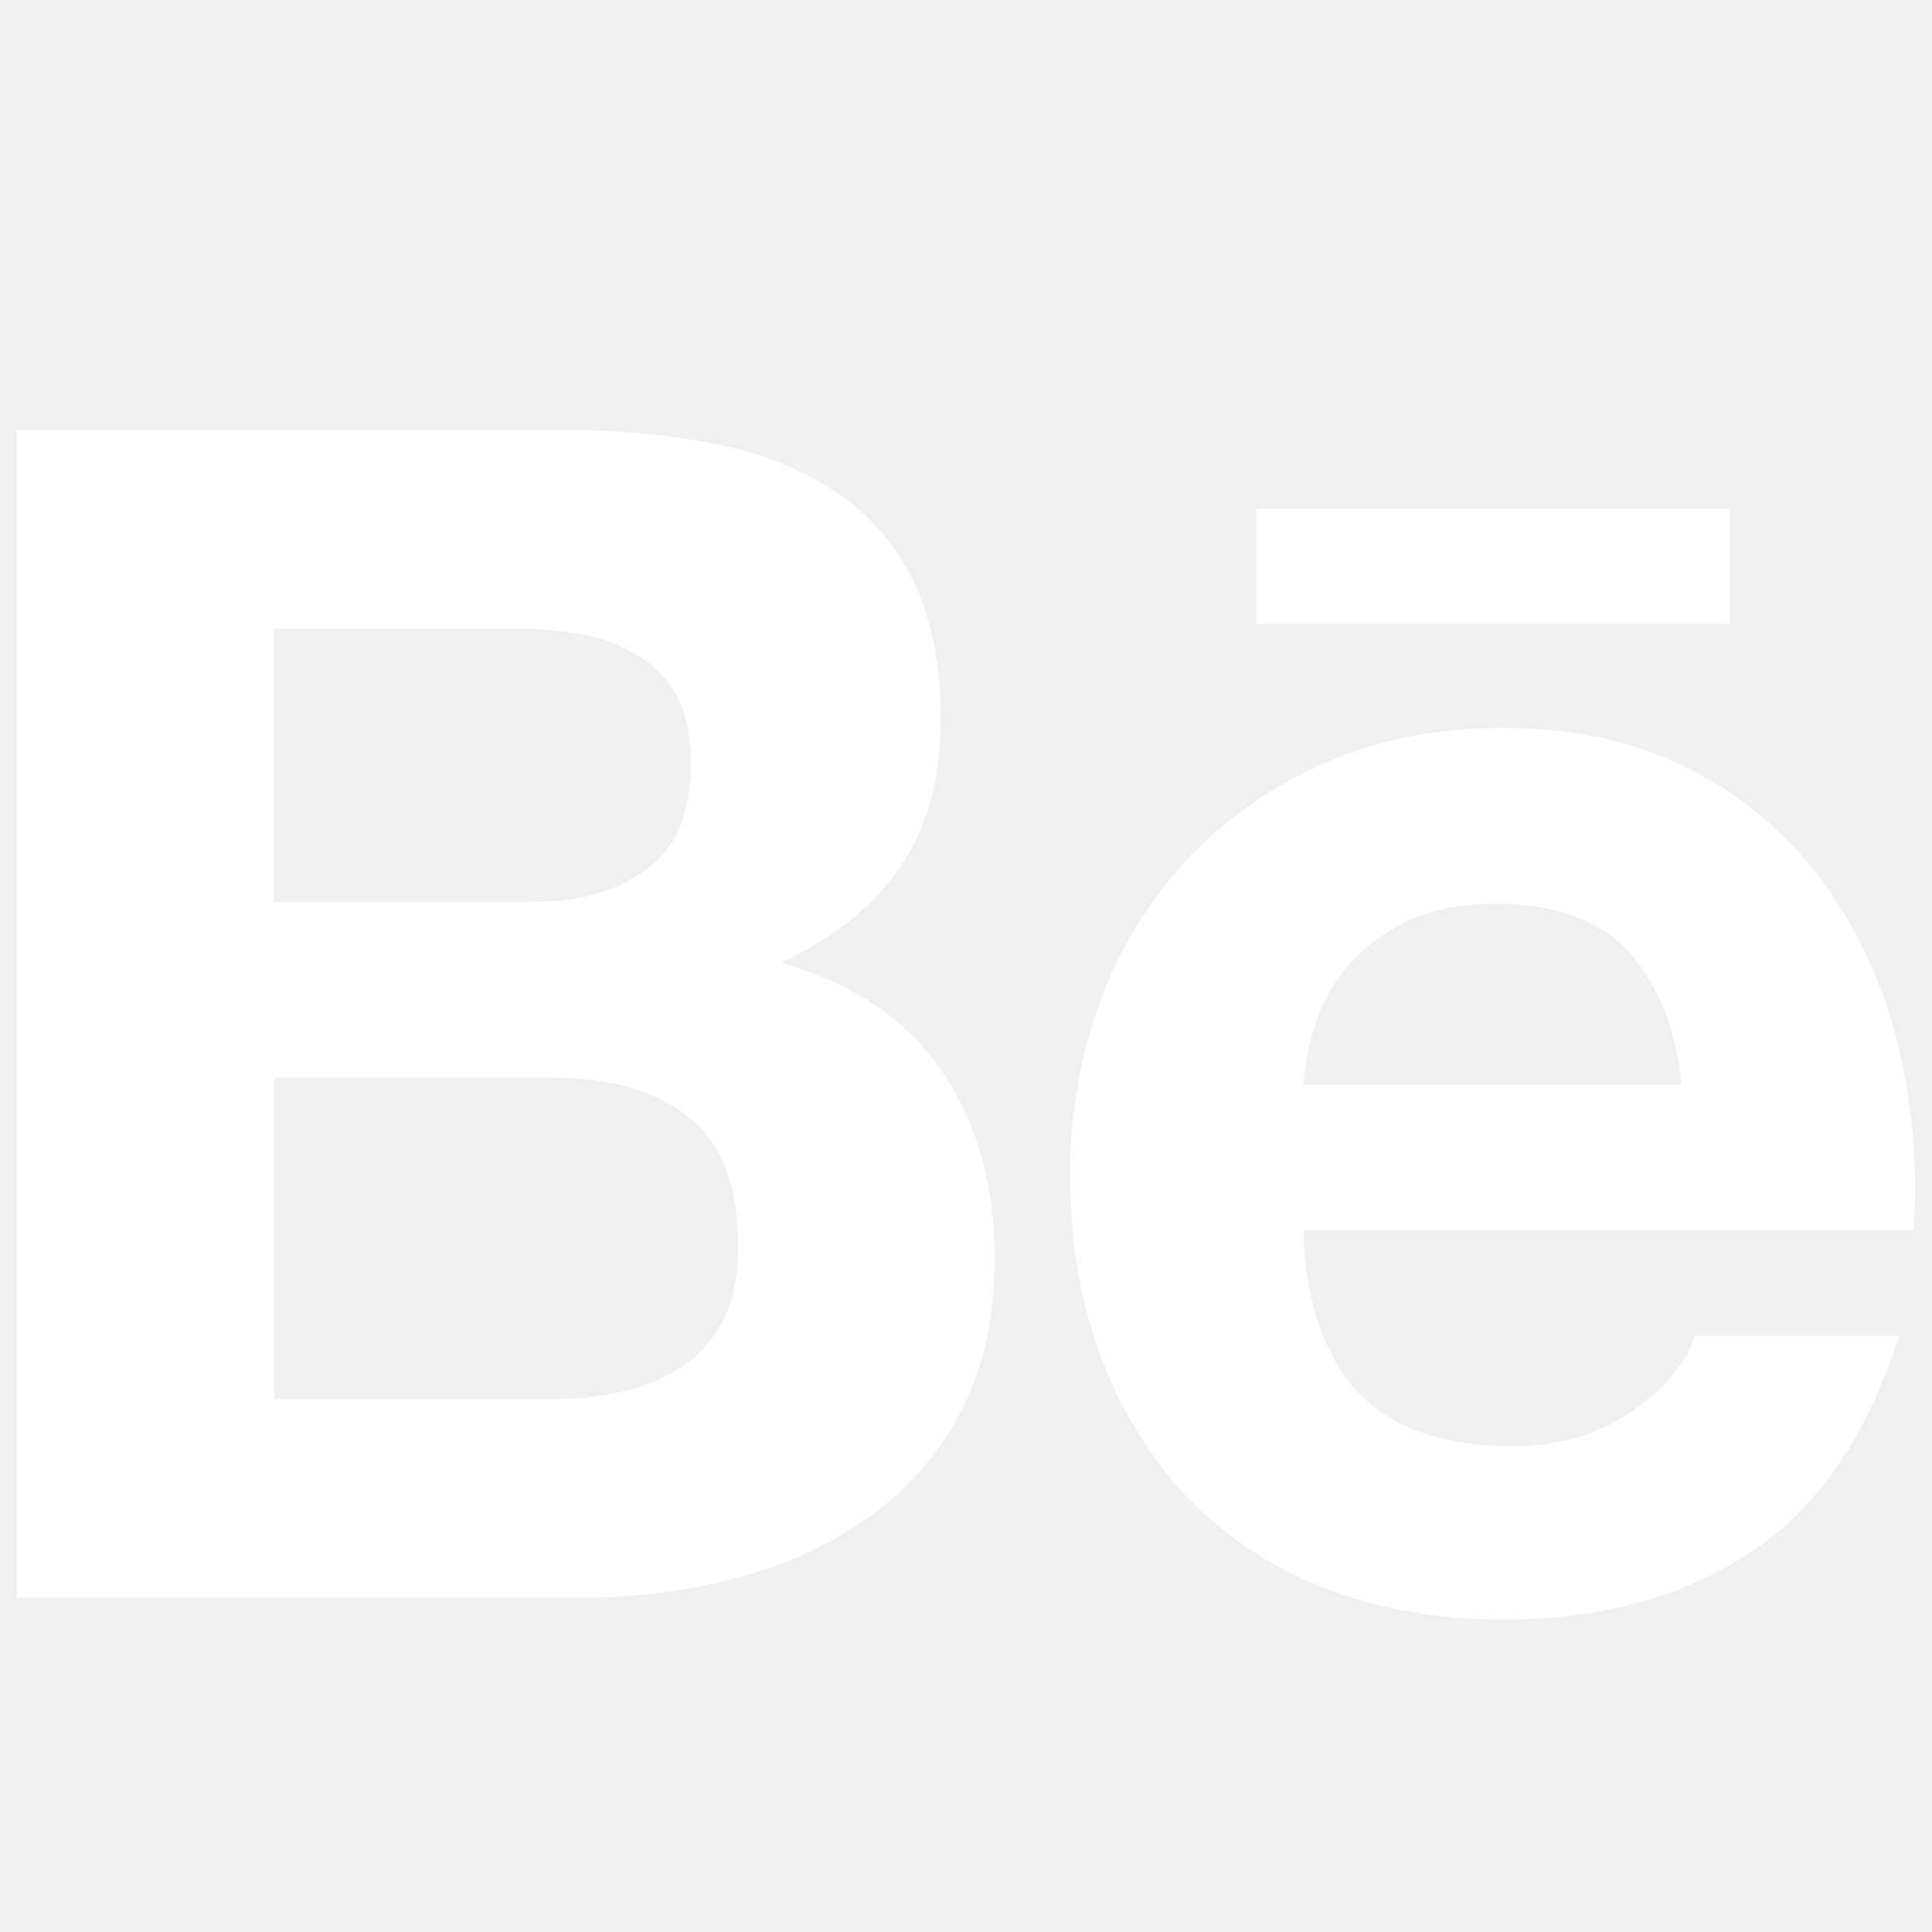
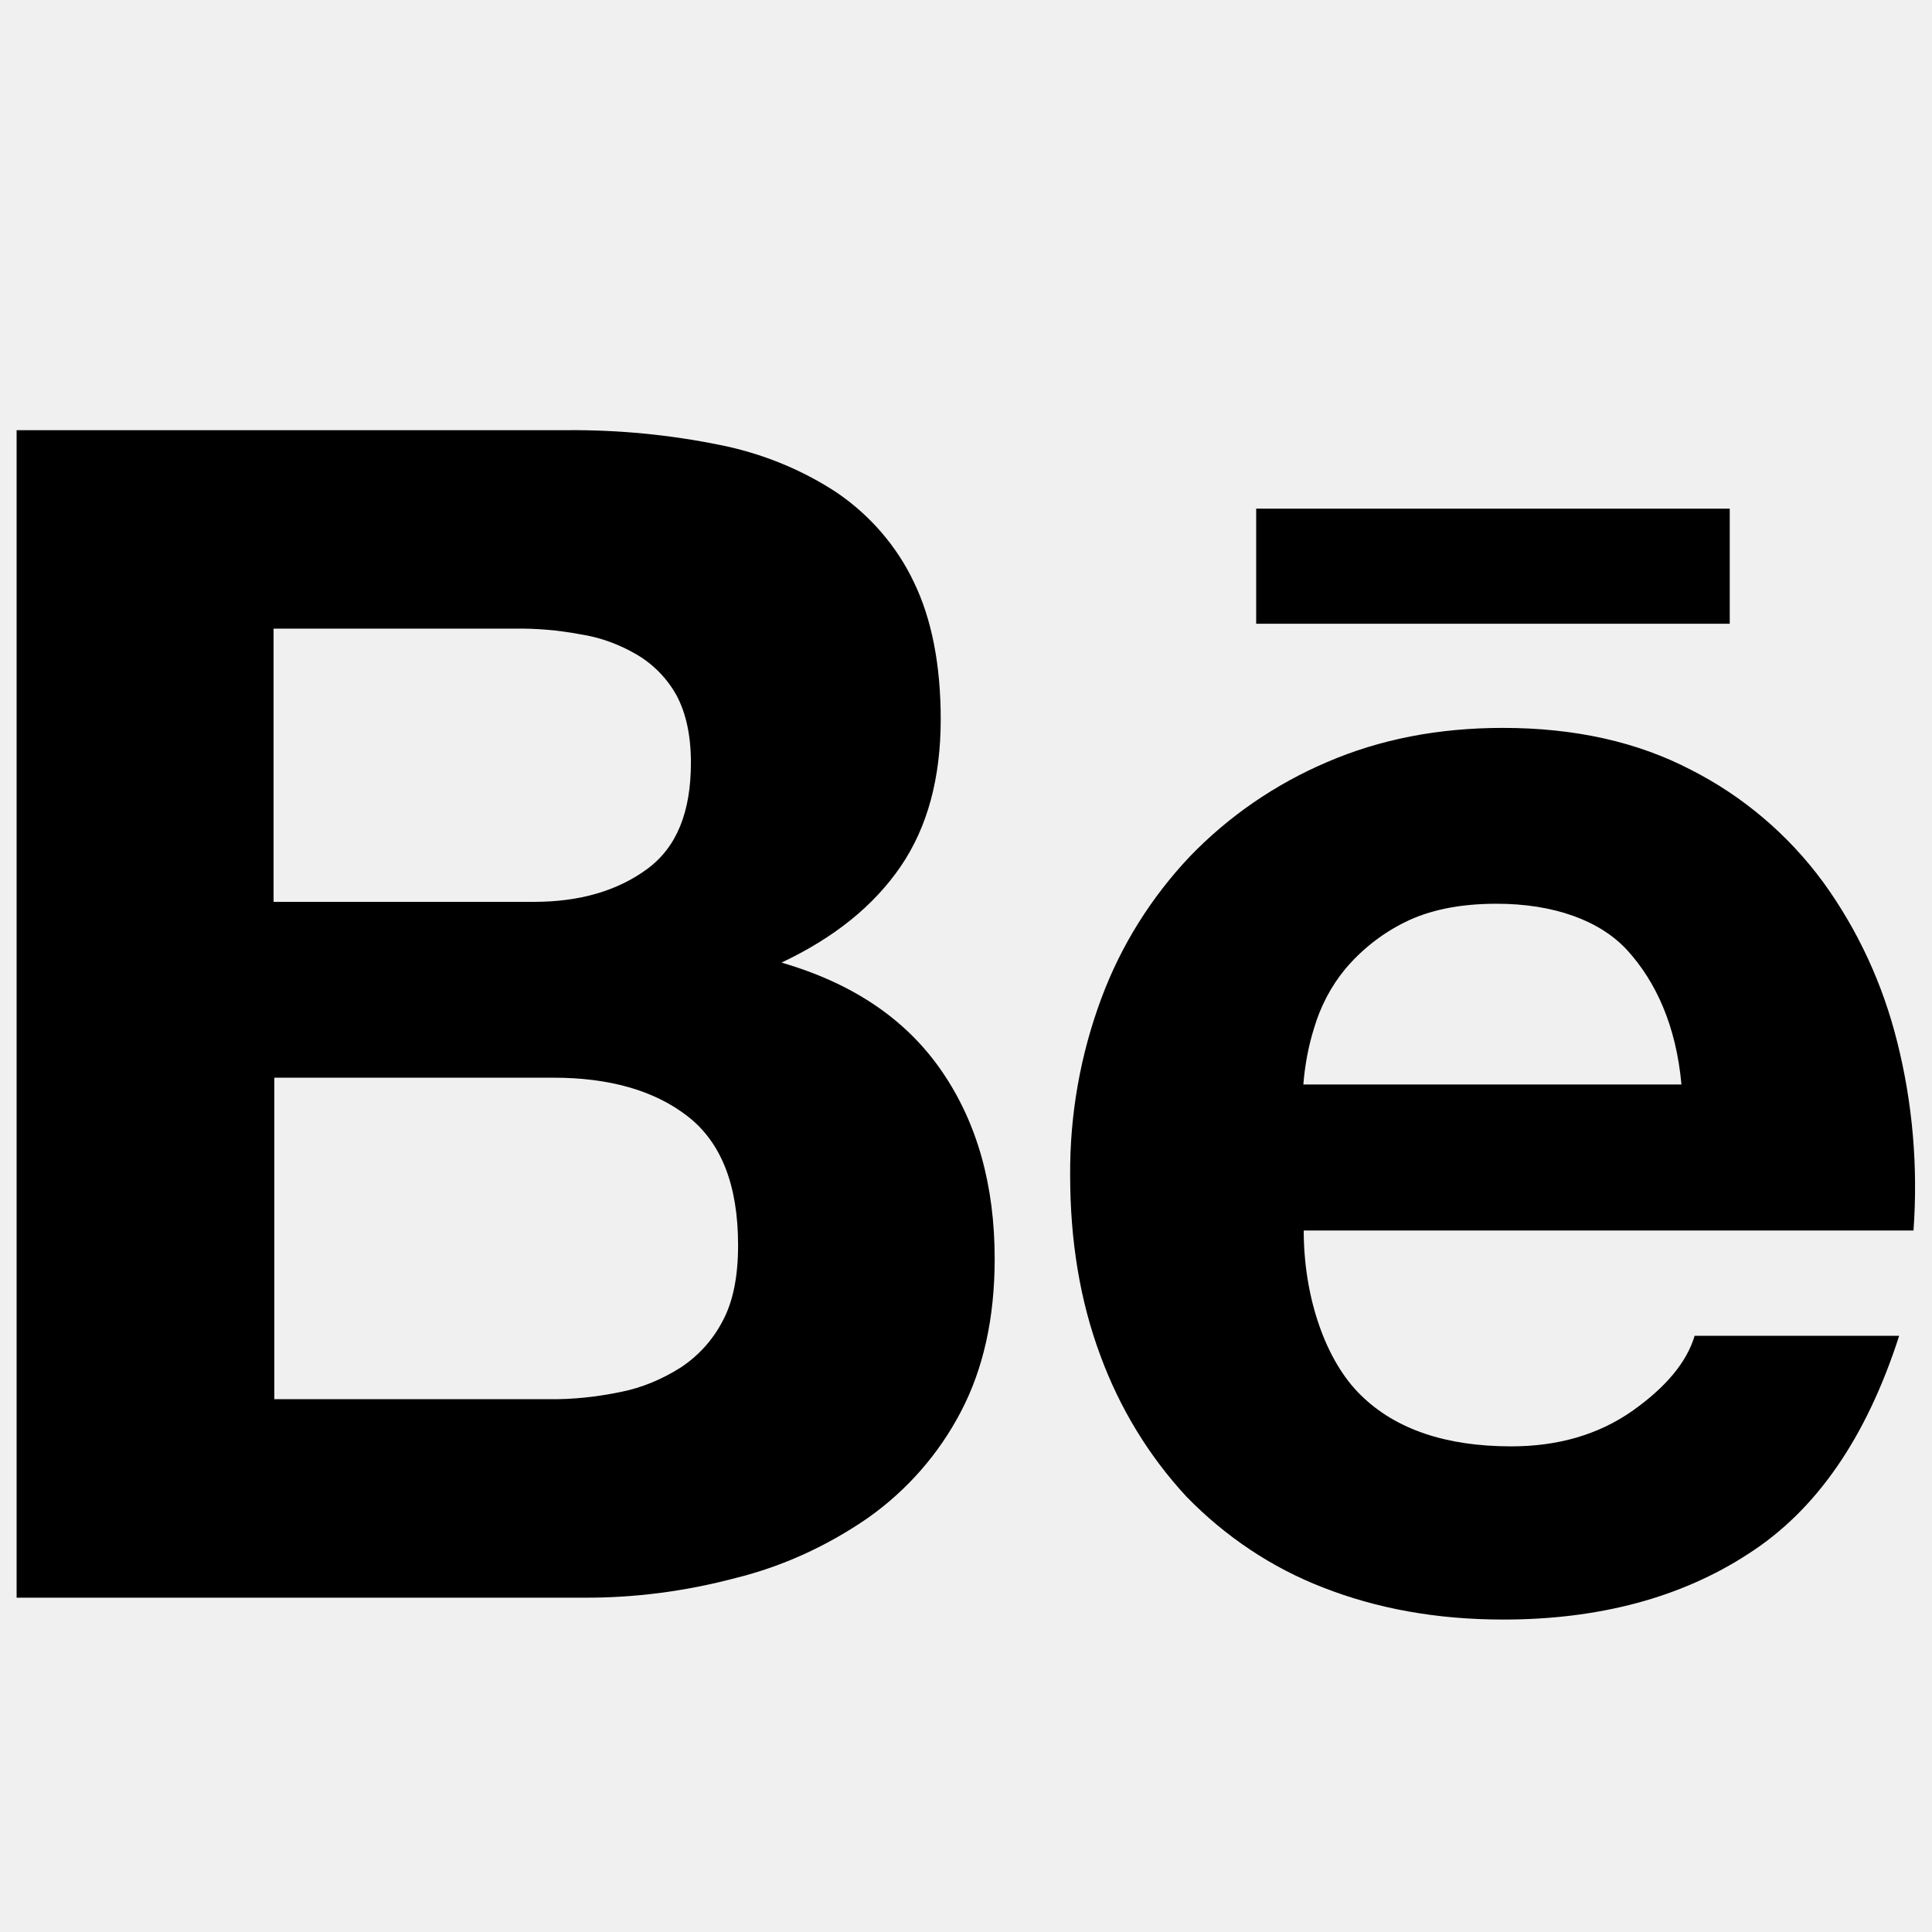
<svg xmlns="http://www.w3.org/2000/svg" version="1.1" id="Capa_1" x="0px" y="0px" viewBox="0 0 512 512" style="enable-background:new 0 0 512 512;" xml:space="preserve">
-   <style type="text/css">
- 	.st0{fill:#FFFFFF;}
- </style>
-   <path class="st0" d="M150.3,114c13.6-0.1,27.1,1.2,40.4,3.9c11.1,2.2,21.8,6.5,31.3,12.8c8.7,6,15.7,14.1,20.2,23.6  c4.7,9.7,7.1,21.9,7.1,36.3c0,15.6-3.5,28.6-10.6,39c-7.1,10.4-17.6,18.9-31.6,25.5c19,5.5,33.1,15.1,42.5,28.8  c9.4,13.7,14,30.3,14,49.7c0,15.7-3,29.2-9,40.6c-5.8,11.1-14.2,20.7-24.5,28c-10.7,7.4-22.6,12.9-35.2,16  c-13.2,3.5-26.8,5.3-40.5,5.2H4.4V114H150.3z M141.5,239c12.1,0,22.1-2.9,30-8.7c7.9-5.8,11.6-15.2,11.6-28.2  c0-7.2-1.3-13.1-3.8-17.8c-2.5-4.5-6.1-8.2-10.5-10.8c-4.6-2.7-9.7-4.6-15-5.4c-5.8-1.1-11.7-1.6-17.5-1.5H72.5V239H141.5z   M145.3,370.8c6.4,0.1,12.8-0.6,19.1-1.9c5.7-1.1,11.1-3.4,16-6.5c4.7-3.1,8.5-7.3,11.1-12.3c2.8-5.2,4.1-11.9,4.1-20.1  c0-16-4.5-27.3-13.4-34.2c-8.9-6.9-20.9-10.2-35.5-10.2h-74v85.2L145.3,370.8z" />
-   <path class="st0" d="M360.7,369.8c9.2,9,22.5,13.5,39.8,13.5c12.4,0,23.1-3.1,32.1-9.4c8.9-6.3,14.4-12.9,16.5-19.9h54.2  c-8.7,27-21.9,46.2-40,57.8c-17.8,11.6-39.6,17.4-64.9,17.4c-17.7,0-33.5-2.9-47.8-8.5c-13.7-5.3-26-13.6-36.2-24.1  c-10-10.8-17.7-23.5-22.8-37.4c-5.4-14.5-8-30.4-8-47.8c-0.1-16,2.7-31.9,8.3-46.9c5.2-14,13.2-26.7,23.4-37.5  c10.3-10.7,22.7-19.2,36.3-25c14.1-6.1,29.6-9.1,46.7-9.1c19,0,35.6,3.7,49.8,11.1c13.8,7,25.8,17.2,35,29.7  c9.3,12.8,15.9,27.2,19.7,42.5c4.1,16.3,5.5,33.1,4.3,49.9H345.5C345.5,344,351.4,360.8,360.7,369.8z M431.4,252  c-7.3-8.1-19.7-12.5-34.8-12.5c-9.8,0-18,1.7-24.5,5c-6,3-11.3,7.2-15.6,12.3c-3.8,4.6-6.6,10-8.3,15.8c-1.5,4.8-2.4,9.8-2.8,14.8  h100.2C444.2,271.8,438.8,260.2,431.4,252z" />
-   <rect x="332.9" y="134.8" class="st0" width="125.5" height="30.5" />
+   <path d="M150.3,114c13.6-0.1,27.1,1.2,40.4,3.9c11.1,2.2,21.8,6.5,31.3,12.8c8.7,6,15.7,14.1,20.2,23.6c4.7,9.7,7.1,21.9,7.1,36.3  c0,15.6-3.5,28.6-10.6,39s-17.6,18.9-31.6,25.5c19,5.5,33.1,15.1,42.5,28.8c9.4,13.7,14,30.3,14,49.7c0,15.7-3,29.2-9,40.6  c-5.8,11.1-14.2,20.7-24.5,28c-10.7,7.4-22.6,12.9-35.2,16c-13.2,3.5-26.8,5.3-40.5,5.2H4.4V114H150.3z M141.5,239  c12.1,0,22.1-2.9,30-8.7s11.6-15.2,11.6-28.2c0-7.2-1.3-13.1-3.8-17.8c-2.5-4.5-6.1-8.2-10.5-10.8c-4.6-2.7-9.7-4.6-15-5.4  c-5.8-1.1-11.7-1.6-17.5-1.5H72.5V239H141.5z M145.3,370.8c6.4,0.1,12.8-0.6,19.1-1.9c5.7-1.1,11.1-3.4,16-6.5  c4.7-3.1,8.5-7.3,11.1-12.3c2.8-5.2,4.1-11.9,4.1-20.1c0-16-4.5-27.3-13.4-34.2c-8.9-6.9-20.9-10.2-35.5-10.2h-74v85.2H145.3z" />
+   <path d="M360.7,369.8c9.2,9,22.5,13.5,39.8,13.5c12.4,0,23.1-3.1,32.1-9.4c8.9-6.3,14.4-12.9,16.5-19.9h54.2  c-8.7,27-21.9,46.2-40,57.8c-17.8,11.6-39.6,17.4-64.9,17.4c-17.7,0-33.5-2.9-47.8-8.5c-13.7-5.3-26-13.6-36.2-24.1  c-10-10.8-17.7-23.5-22.8-37.4c-5.4-14.5-8-30.4-8-47.8c-0.1-16,2.7-31.9,8.3-46.9c5.2-14,13.2-26.7,23.4-37.5  c10.3-10.7,22.7-19.2,36.3-25c14.1-6.1,29.6-9.1,46.7-9.1c19,0,35.6,3.7,49.8,11.1c13.8,7,25.8,17.2,35,29.7  c9.3,12.8,15.9,27.2,19.7,42.5c4.1,16.3,5.5,33.1,4.3,49.9H345.5C345.5,344,351.4,360.8,360.7,369.8z M431.4,252  c-7.3-8.1-19.7-12.5-34.8-12.5c-9.8,0-18,1.7-24.5,5c-6,3-11.3,7.2-15.6,12.3c-3.8,4.6-6.6,10-8.3,15.8c-1.5,4.8-2.4,9.8-2.8,14.8  h100.2C444.2,271.8,438.8,260.2,431.4,252z" />
+   <rect x="332.9" y="134.8" width="125.5" height="30.5" />
</svg>
